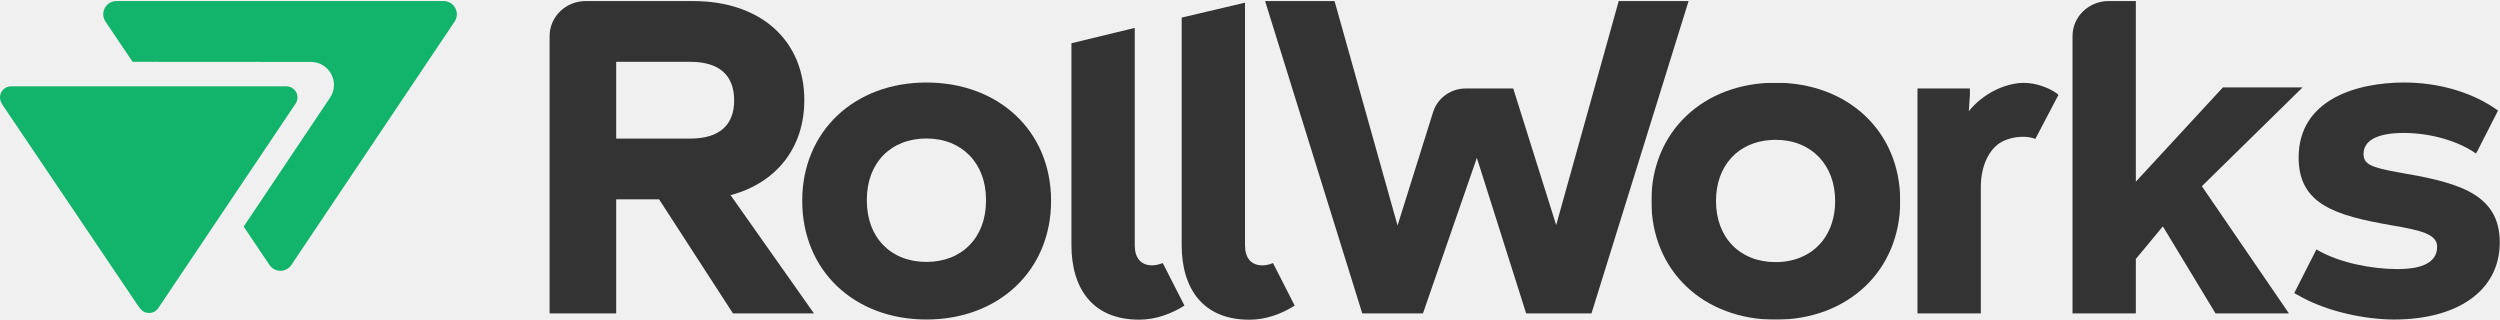
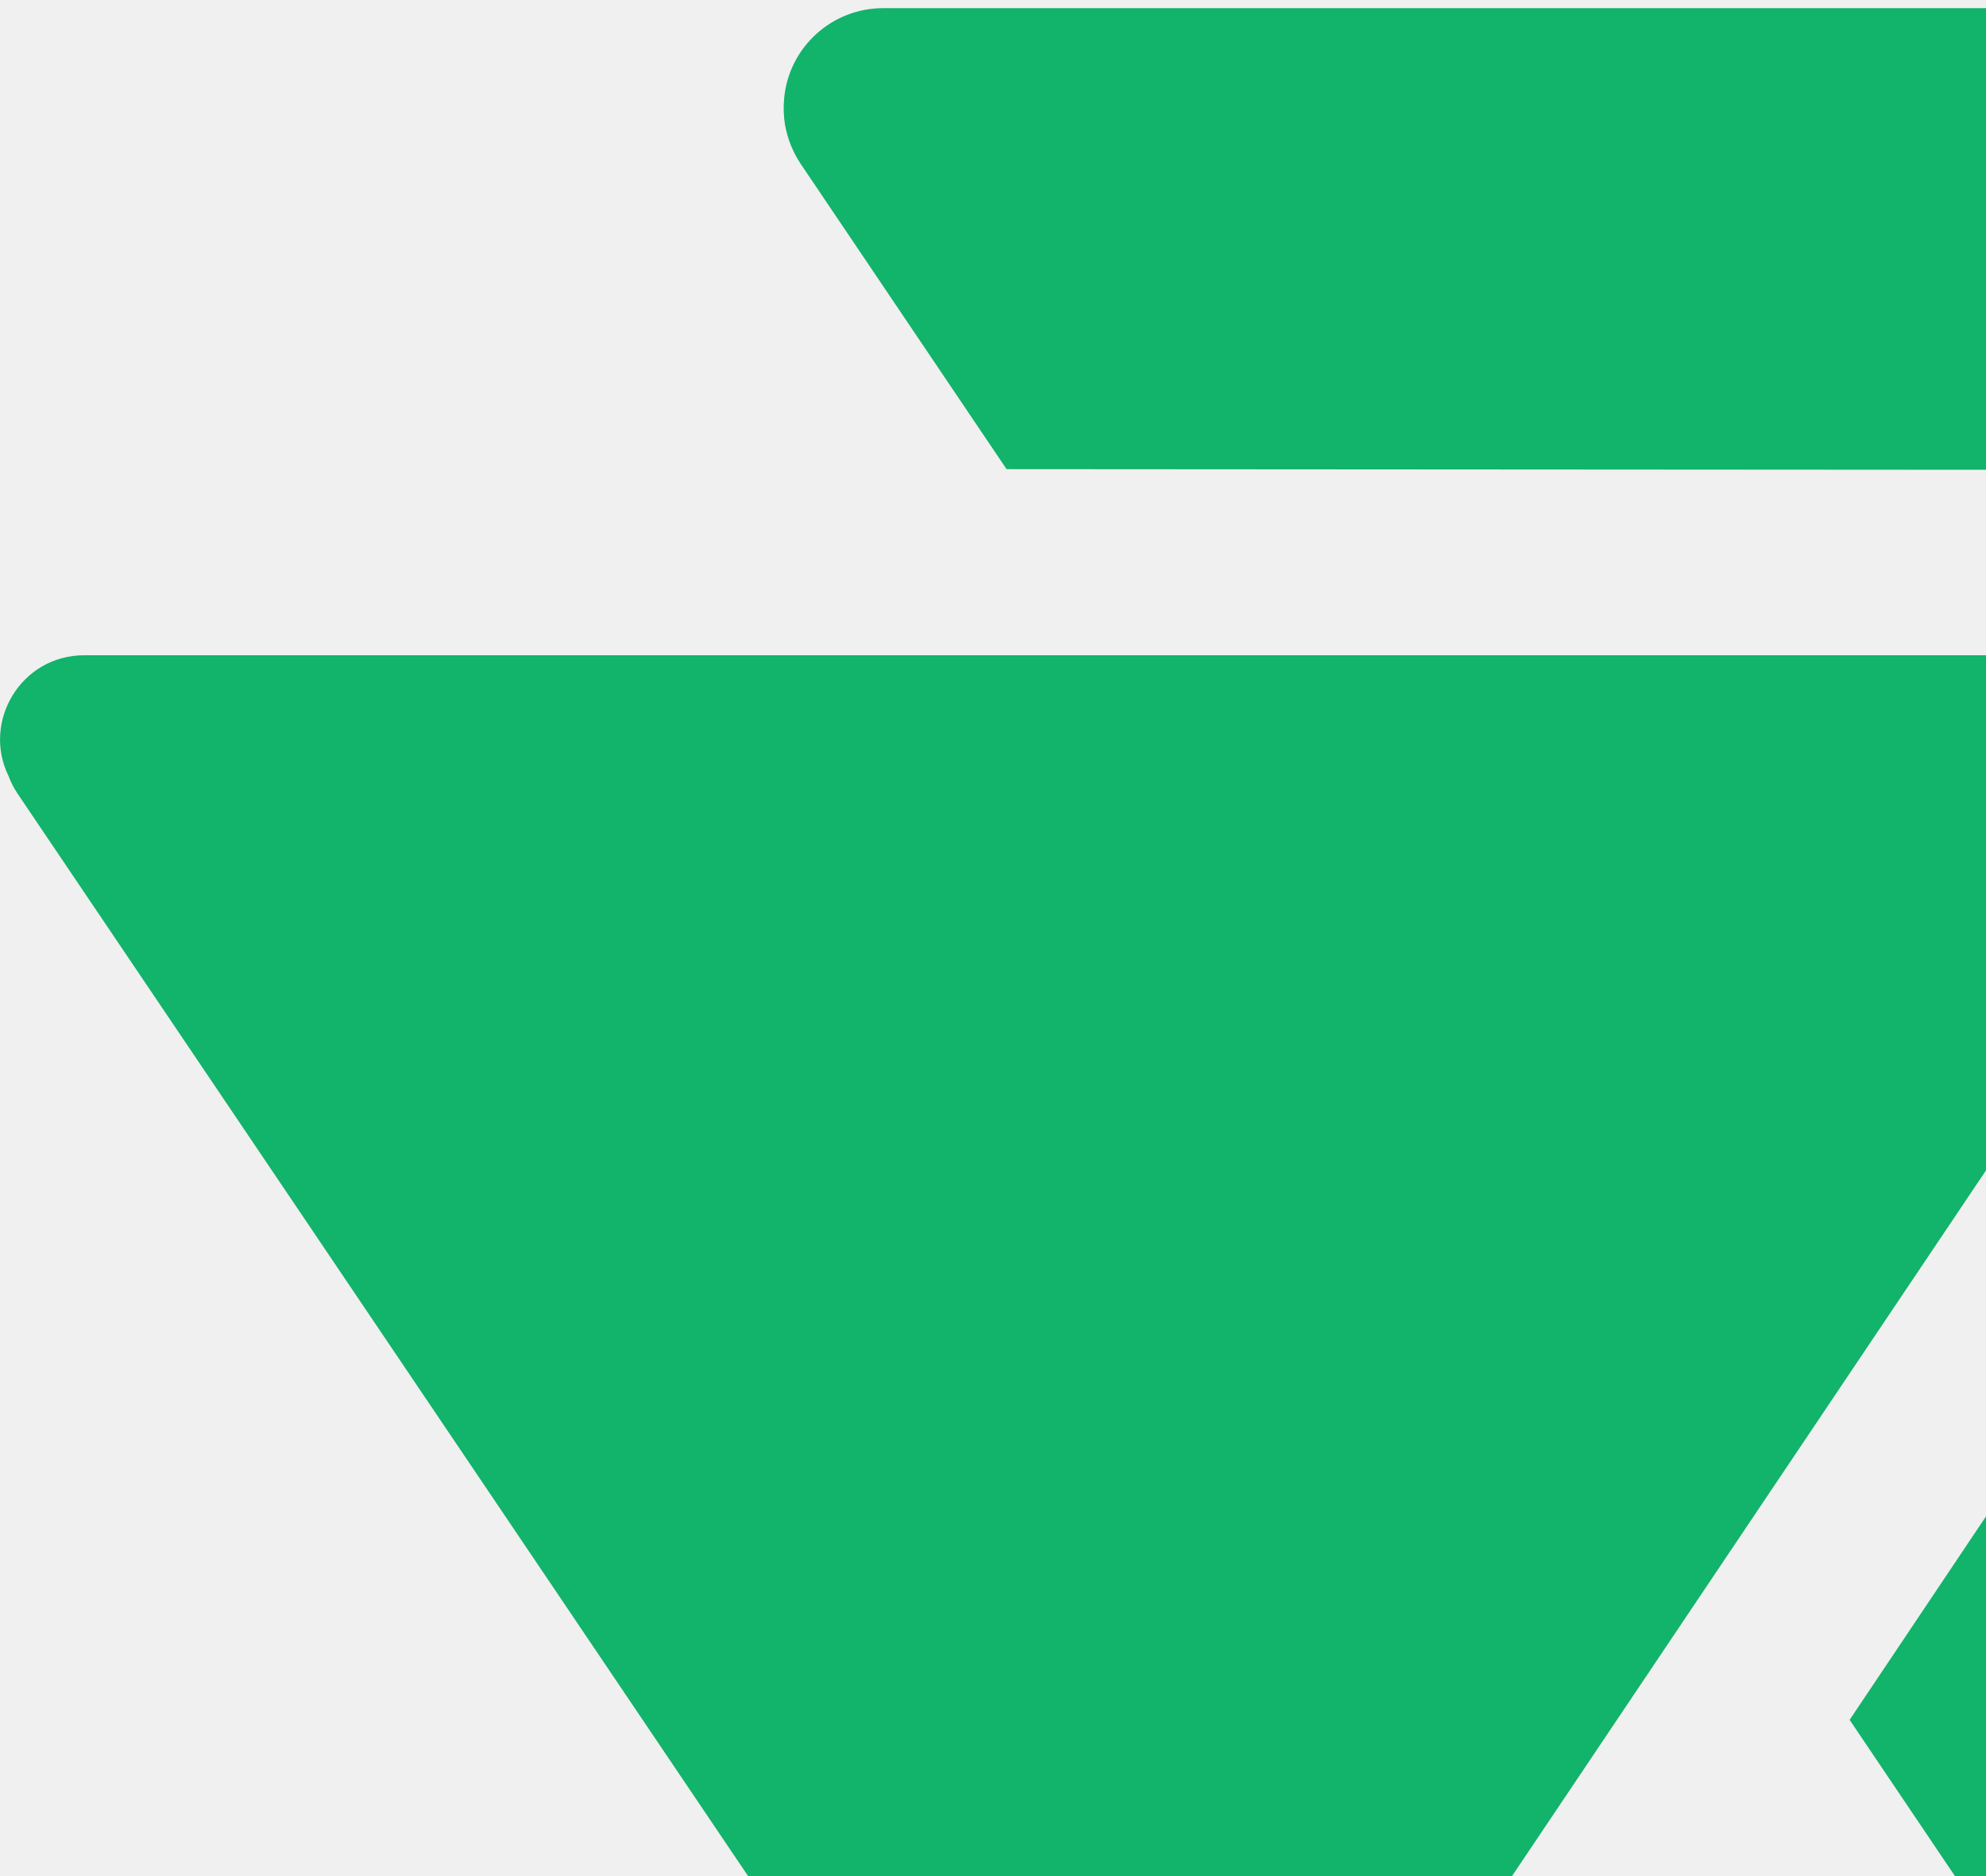
- <svg xmlns="http://www.w3.org/2000/svg" width="172" height="22" fill="none">
+ <svg xmlns="http://www.w3.org/2000/svg" viewBox="0 0 18 17" fill="none">
  <path fill-rule="evenodd" clip-rule="evenodd" d="M31.323.554a.897.897 0 00-.8-.48H8.01a.901.901 0 00-.903.818.943.943 0 00.008.24.93.93 0 00.143.355l1.865 2.766 12.27.008c1.265 0 2.018 1.41 1.314 2.46l-5.943 8.87 1.778 2.638a.819.819 0 00.072.094l.015.015c.022.024.043.047.066.066l.024.02.064.05.026.015a.811.811 0 00.069.04l.028.013c.024.011.048.023.072.032l.034.01c.023.007.046.015.07.021l.036.006c.023.005.046.01.07.013l.04.003.067.003c.018 0 .034-.002.052-.003l.056-.004c.017-.002.035-.006.053-.01.018-.003.035-.005.053-.01.02-.004.038-.01.057-.017.016-.004.031-.008.046-.014.02-.007.04-.017.059-.025l.041-.019a.827.827 0 00.068-.04c.008-.007.018-.011.027-.017a1.19 1.19 0 00.07-.055l.018-.013a.9.9 0 00.152-.176l11.23-16.743a.893.893 0 00.155-.475.94.94 0 00-.11-.455z" fill="#12B36A" />
  <path fill-rule="evenodd" clip-rule="evenodd" d="M19.711 5.94H.764c-.574 0-.928.601-.687 1.094a.754.754 0 00.082.16L9.55 21.112c.029.042.061.079.096.114.312.419.95.41 1.245-.03l9.448-14.069a.762.762 0 00-.634-1.186" fill="#12B36A" />
  <path fill-rule="evenodd" clip-rule="evenodd" d="M79.262 18.255c-.773 0-1.191-.518-1.191-1.362V1.92l-4.356 1.055V16.86c0 3.012 1.476 5.133 4.653 5.133 1.151 0 2.217-.4 3.122-.97l-1.493-2.926c-.249.101-.499.158-.735.158zM86.848 18.256c-.773 0-1.191-.518-1.191-1.362V.184L81.3 1.21v15.653c0 3.011 1.476 5.133 4.653 5.133 1.151 0 2.217-.4 3.122-.971l-1.492-2.925c-.25.1-.5.157-.736.157zM158.415 6.014h-5.48l-5.989 6.485V.074h-1.885c-1.364 0-2.471 1.08-2.471 2.413v19.074h4.356v-3.745l1.859-2.242 3.622 5.987h5.051l-5.99-8.75 6.927-6.797zM67.837 13.814c0 2.517-1.64 4.206-4.1 4.206-2.458 0-4.098-1.689-4.098-4.206v-.04-.04c0-2.517 1.64-4.206 4.099-4.206 2.46 0 4.1 1.72 4.1 4.206l-.001.04v.04zm-4.1-8.137c-4.95 0-8.544 3.346-8.544 8.137 0 4.82 3.594 8.168 8.545 8.168 4.95 0 8.576-3.347 8.576-8.168 0-4.822-3.626-8.137-8.576-8.137z" fill="#333" />
  <path fill-rule="evenodd" clip-rule="evenodd" d="M47.502 9.534h-5.108v-5.28h5.108c1.975 0 3.009.916 3.009 2.655 0 1.71-1.034 2.625-3.009 2.625zm7.835-2.645c0-4.021-2.9-6.815-7.658-6.815h-7.39c-1.367 0-2.477 1.08-2.477 2.413V21.56h4.582v-7.847h2.95l5.083 7.847h5.572l-5.737-8.134c3.216-.86 5.075-3.315 5.075-6.538z" fill="#333" />
  <mask id="a" maskUnits="userSpaceOnUse" x="113" y="5" width="18" height="17">
    <path fill-rule="evenodd" clip-rule="evenodd" d="M113.615 5.69h17.121v16.305h-17.121V5.69z" fill="#fff" />
  </mask>
  <g mask="url(#a)">
    <path fill-rule="evenodd" clip-rule="evenodd" d="M122.16 18.033c-2.46 0-4.1-1.689-4.1-4.206 0-2.42 1.515-4.074 3.817-4.198.094-.005.188-.01.283-.01 2.459 0 4.099 1.72 4.099 4.207 0 2.184-1.235 3.744-3.168 4.12a4.815 4.815 0 01-.931.087zm0-12.343c-4.951 0-8.545 3.347-8.545 8.137 0 4.82 3.594 8.168 8.545 8.168 4.95 0 8.576-3.347 8.576-8.168 0-4.82-3.626-8.137-8.576-8.137z" fill="#333" />
  </g>
  <path fill-rule="evenodd" clip-rule="evenodd" d="M111.368.074l-4.303 15.41-2.955-9.397h-3.266c-1.033 0-1.944.659-2.246 1.622l-2.447 7.805L91.817.074h-4.778l6.683 21.486H97.9l3.708-10.7 3.39 10.7h4.497L116.175.073h-4.807v.001zM164.971 11.85c-1.856-.338-2.359-.553-2.359-1.26 0-.92.939-1.443 2.763-1.443 1.856 0 3.742.553 4.969 1.413l.074-.169-.052.154 1.498-2.937s-.152-.116-.404-.277l-.001.001c-1.614-1.04-3.775-1.655-6.053-1.655-3.271 0-7.26 1.167-7.26 5.16 0 3.224 2.516 3.99 6.416 4.667 1.95.338 3.113.584 3.113 1.474 0 1.29-1.478 1.535-2.736 1.535-1.779 0-3.937-.437-5.4-1.256-.057-.033-.114-.065-.169-.099l-1.526 3.006.41.228.082.045.055.03c1.768.957 4.301 1.516 6.327 1.516 4.246 0 7.266-1.904 7.266-5.312 0-3.47-3.113-4.146-7.013-4.821zM141.02 6.136l-.001-.002-.073-.033-.033-.014a4.557 4.557 0 00-1.035-.327h-.004a3.527 3.527 0 00-1.315.005c-2.037.402-3.105 1.892-3.105 1.892l.075-1.125-.003-.444h-3.603v15.473h4.357v-8.708c0-.746.159-1.442.433-1.995.216-.417.466-.713.731-.92.186-.14.396-.25.618-.332.684-.255 1.474-.25 1.971-.05l1.484-2.83.103-.197s-.169-.186-.6-.393z" fill="#333" />
</svg>
